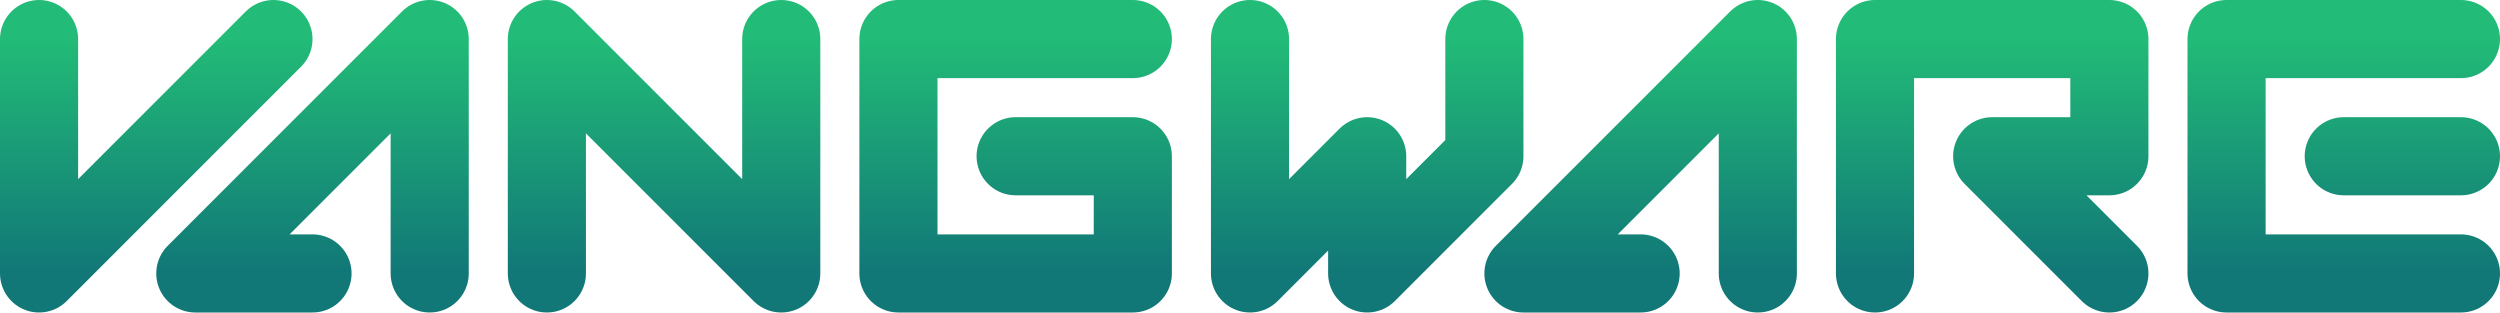
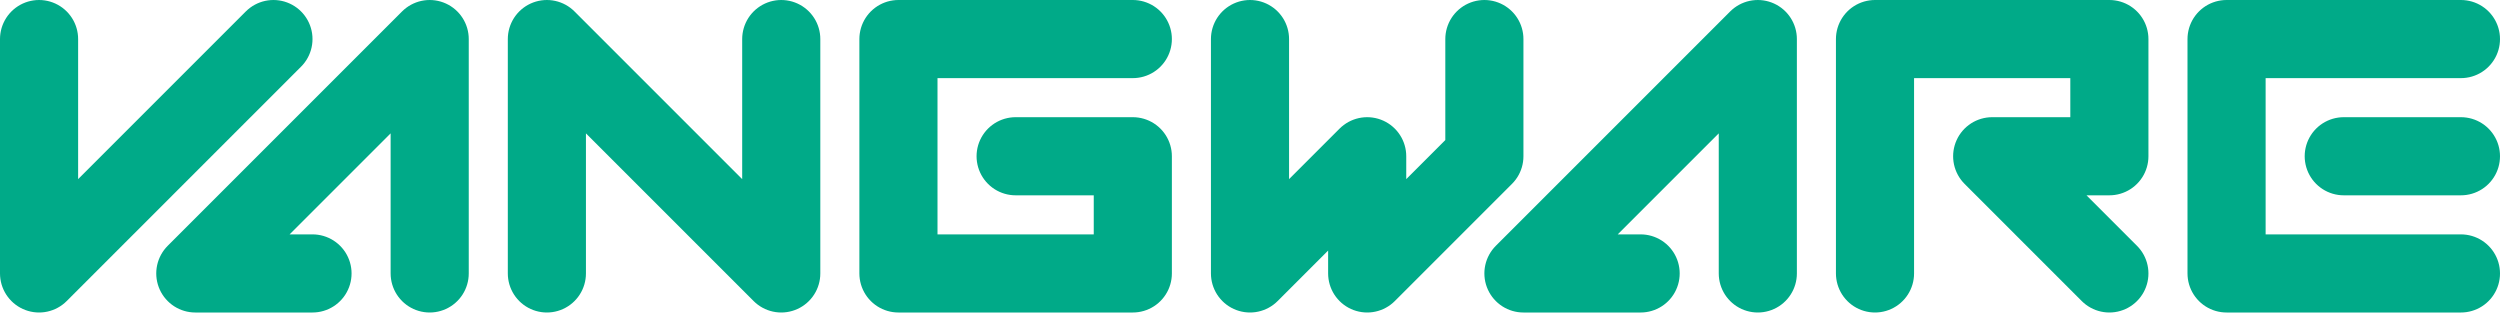
<svg xmlns="http://www.w3.org/2000/svg" viewBox="0 0 64 8">
-   <linearGradient id="a" x1="0" y1="0" x2="0" y2="1">
-     <stop offset="0" stop-color="#2B7" />
-     <stop offset="1" stop-color="#177" />
-   </linearGradient>
-   <path d="M1 1v6l6-6m7 6V1l6 6V1m12 0v6l3-3v3l3-3V1M11 7V1L5 7h3m37 0V1l-6 6h3m21 0h-6V1h6M48 7V1h6v3h-3l3 3M29 1h-6v6h6V4h-3m34 0h3" fill="none" stroke-width="2" stroke="url(#a)" stroke-linejoin="round" stroke-linecap="round" />
+   <path d="M1 1v6l6-6m7 6V1l6 6V1m12 0v6l3-3v3l3-3V1M11 7V1L5 7h3m37 0V1l-6 6h3m21 0h-6V1h6M48 7V1h6v3h-3l3 3M29 1h-6v6h6V4h-3m34 0h3" fill="none" stroke-width="2" stroke="#0A8" stroke-linejoin="round" stroke-linecap="round" />
</svg>
